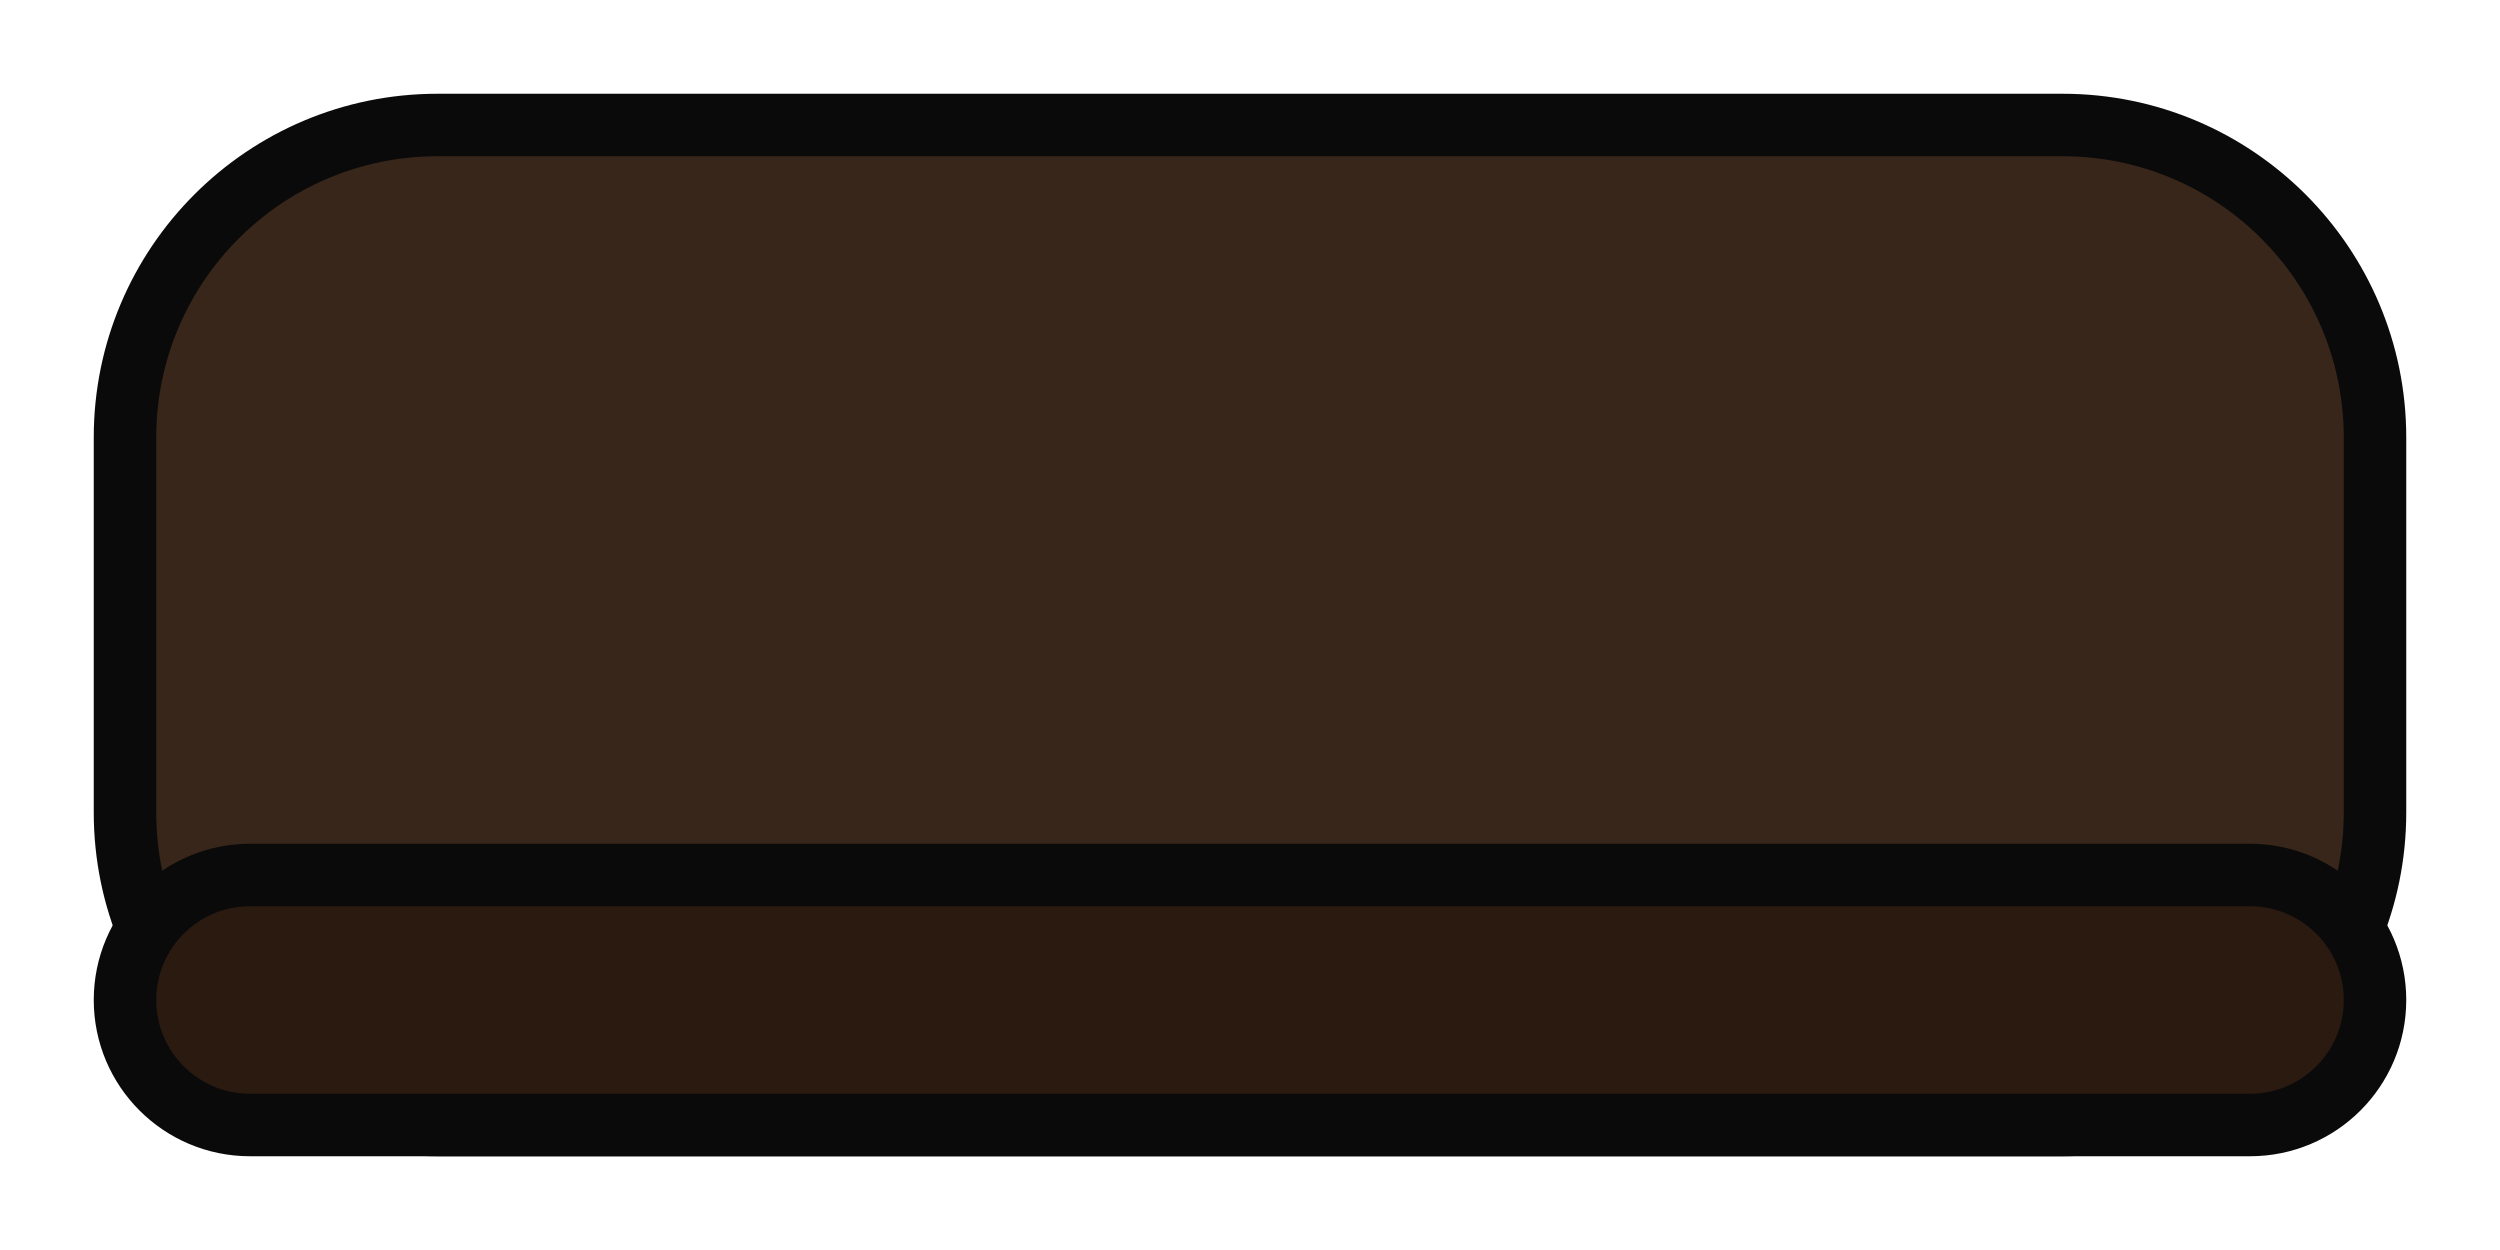
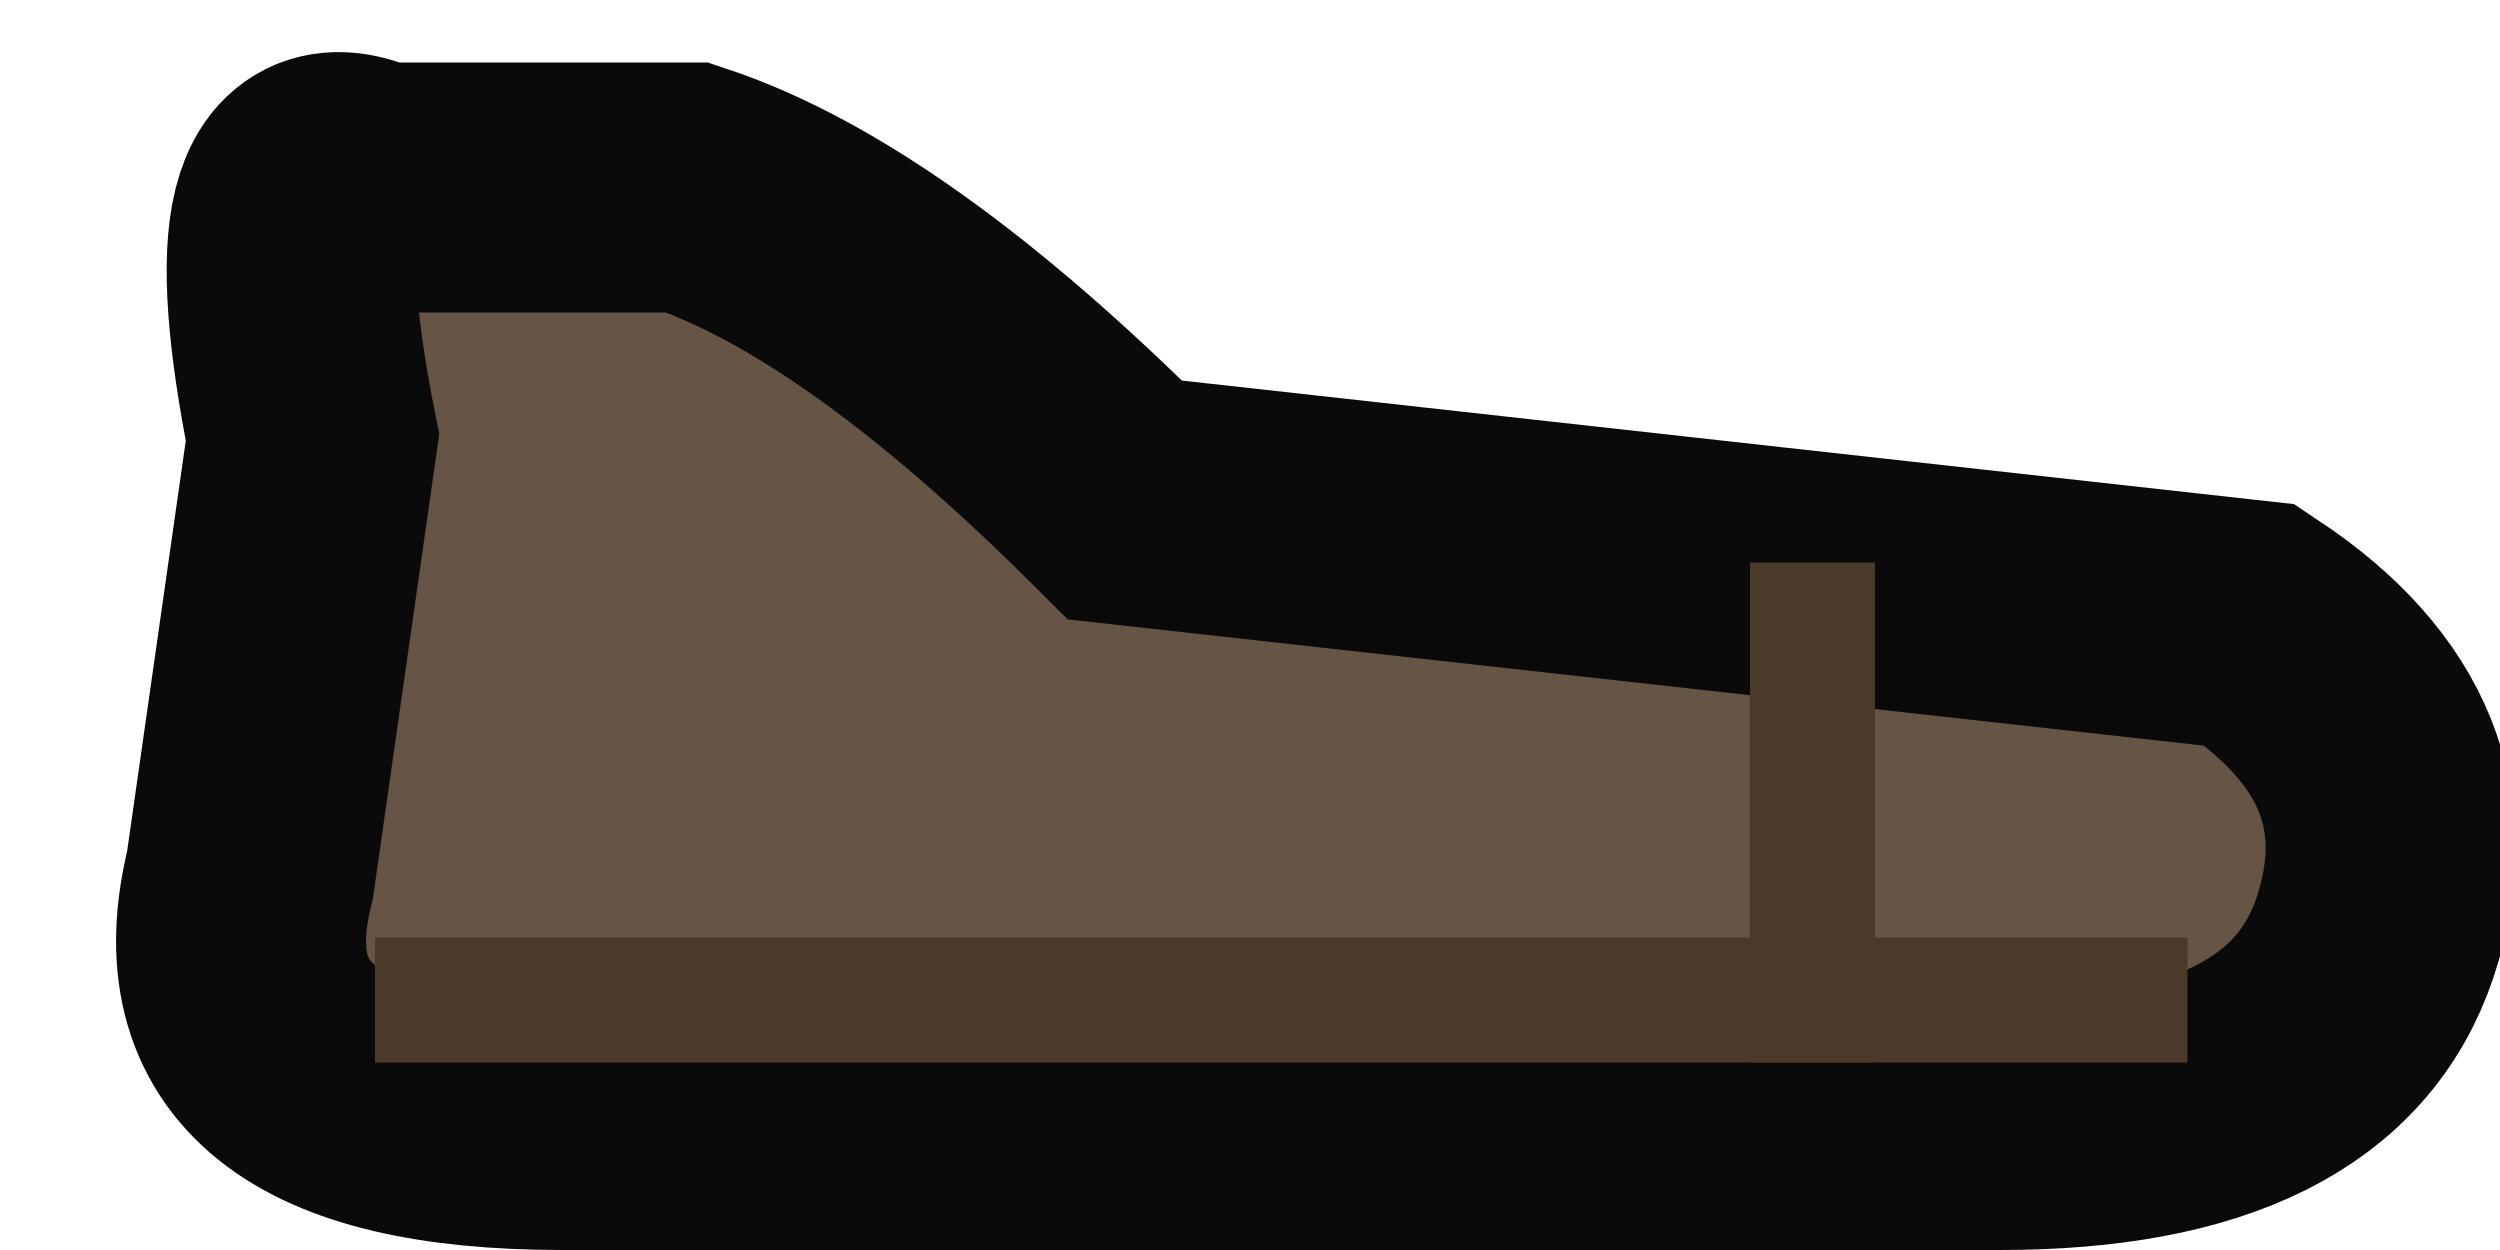
<svg xmlns="http://www.w3.org/2000/svg" viewBox="0 0 80 40" width="80" height="40">
-   <rect x="4" y="4" width="72" height="32" rx="10" fill="#38261a" stroke="#0a0a0a" stroke-width="2" />
-   <rect x="4" y="28" width="72" height="8" rx="4" fill="#2a1a10" stroke="#0a0a0a" stroke-width="2" />
+   <path d="M 12,6 Q 8,4 10,14 L 8,28 Q 6,36 18,36 L 64,36 Q 74,36 76,30 Q 78,24 72,20 L 36,16 Q 28,8 22,6 Z" fill="#665544" stroke="#0a0a0a" stroke-width="8" />
+   <line x1="12" y1="32" x2="70" y2="32" stroke="#4a3a2a" stroke-width="4" />
+   <line x1="58" y1="18" x2="58" y2="34" stroke="#4a3a2a" stroke-width="4" />
</svg>
